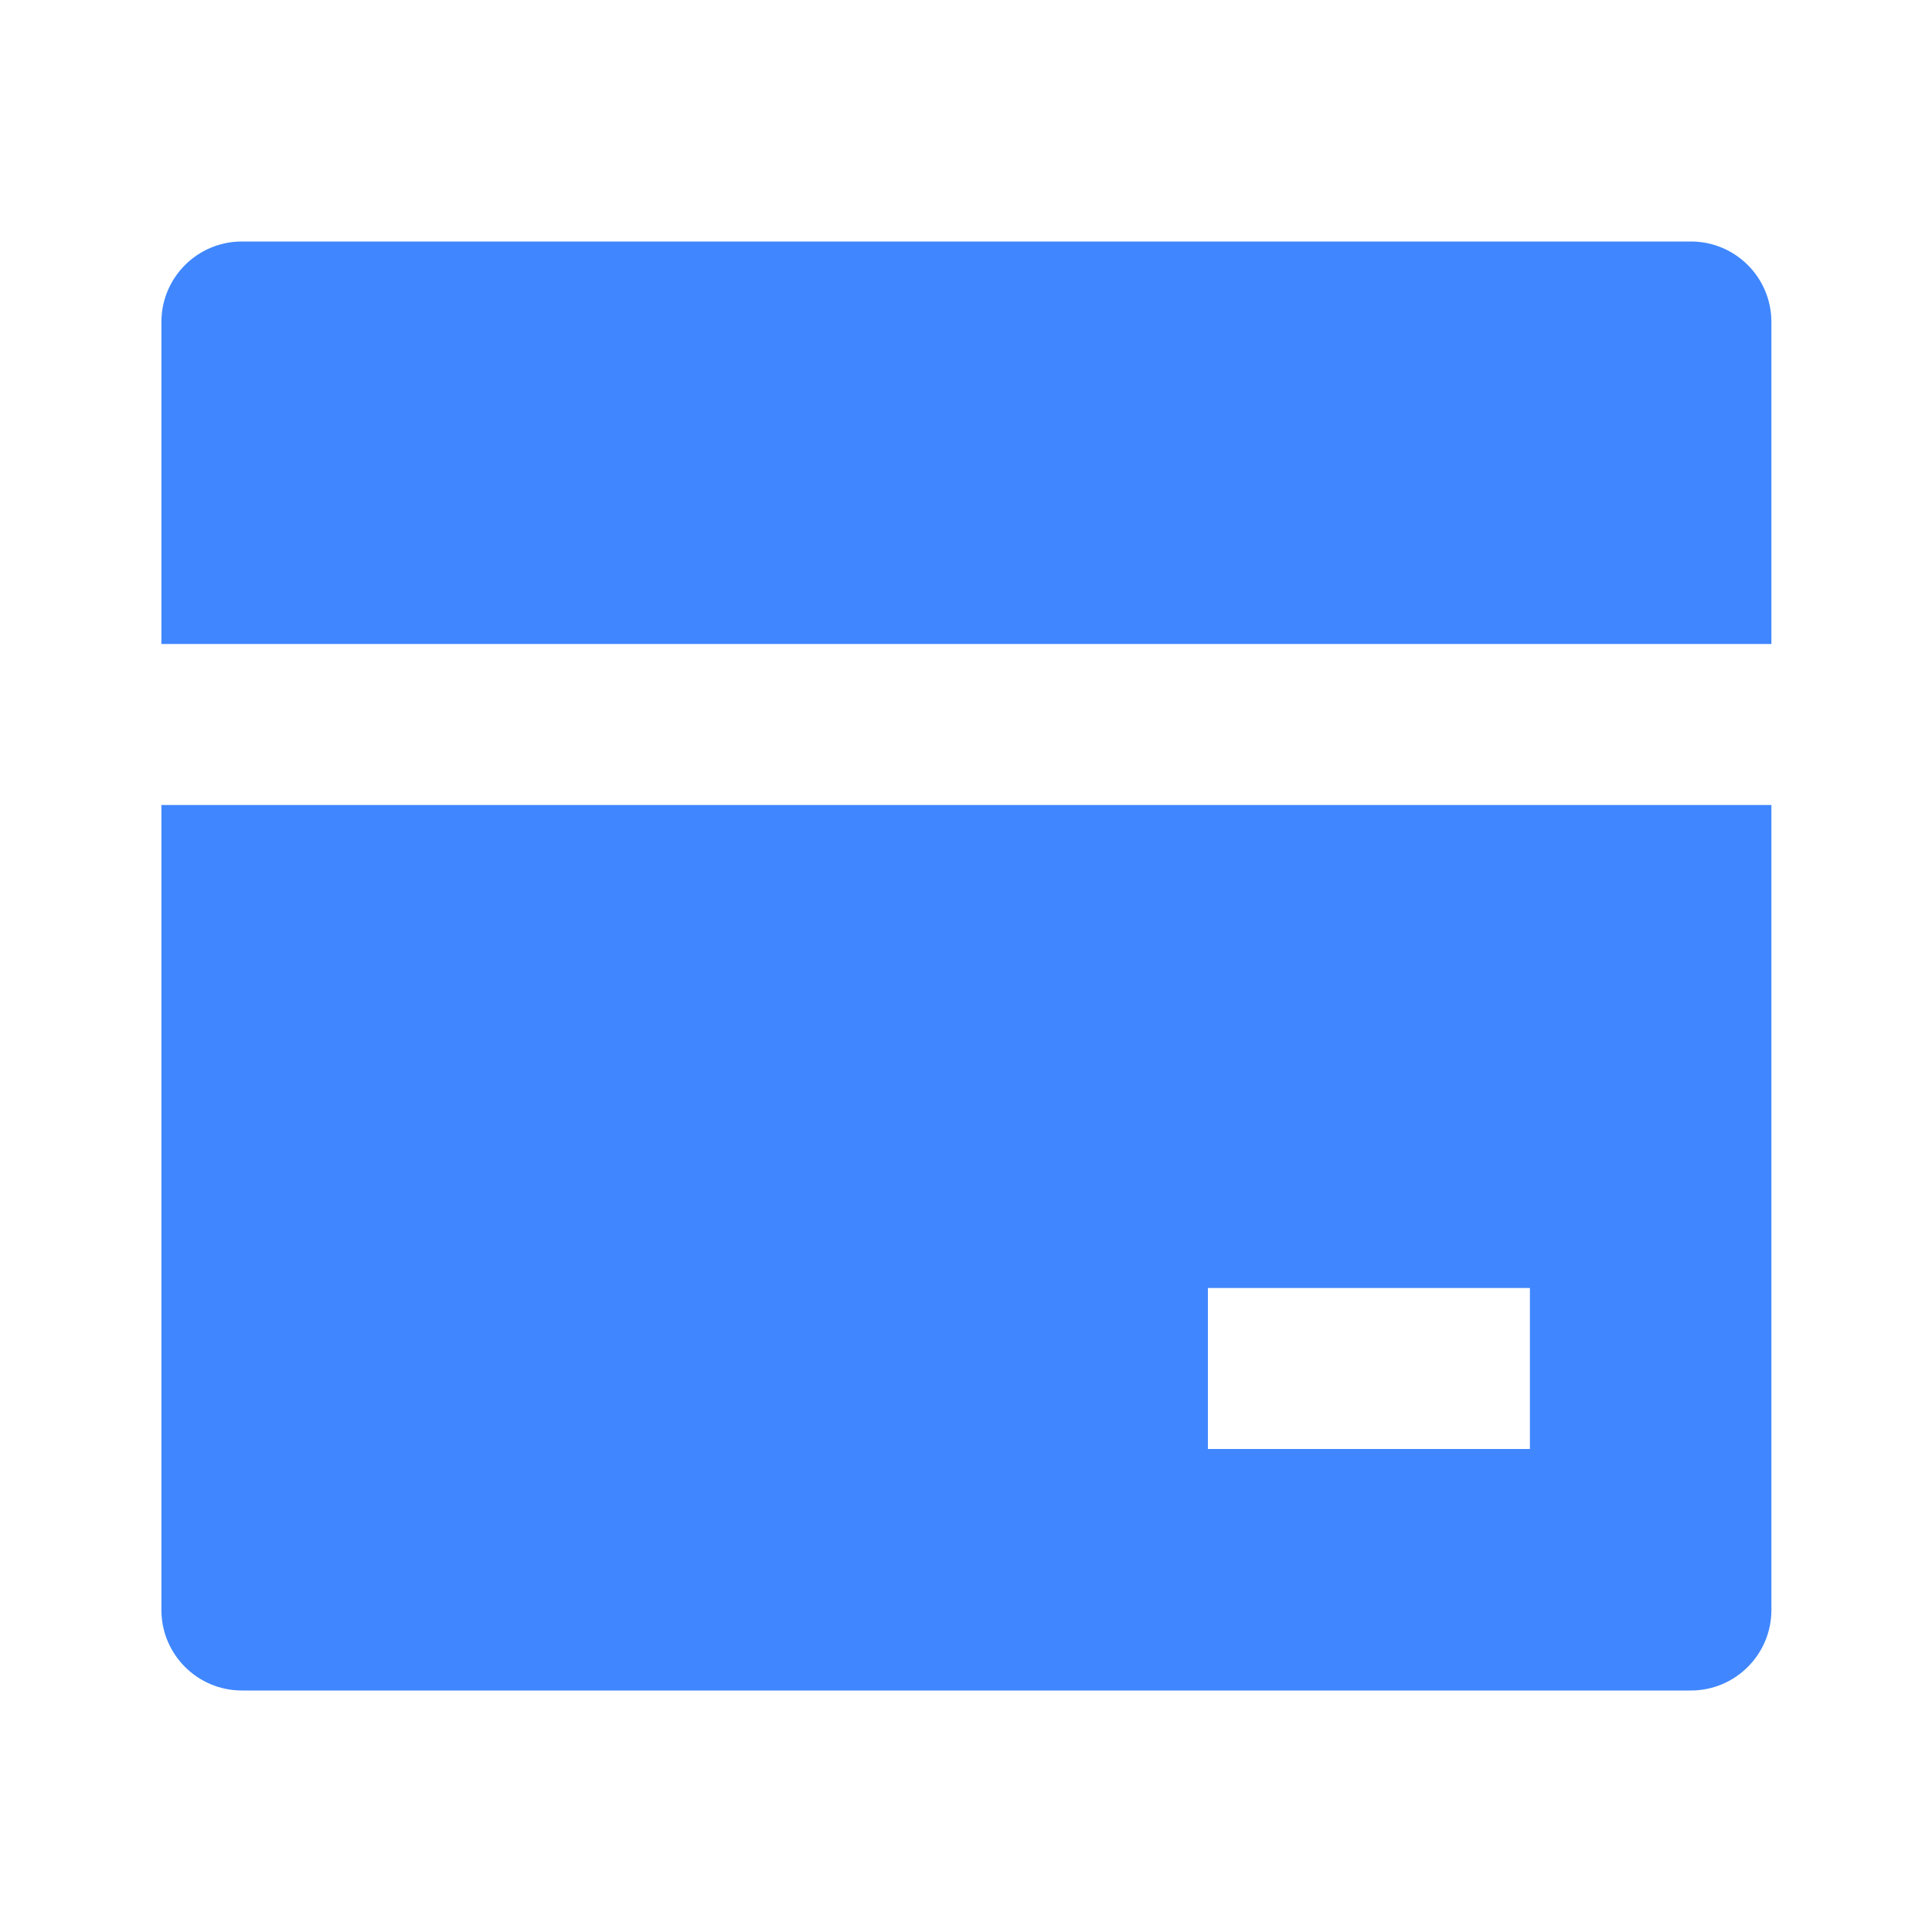
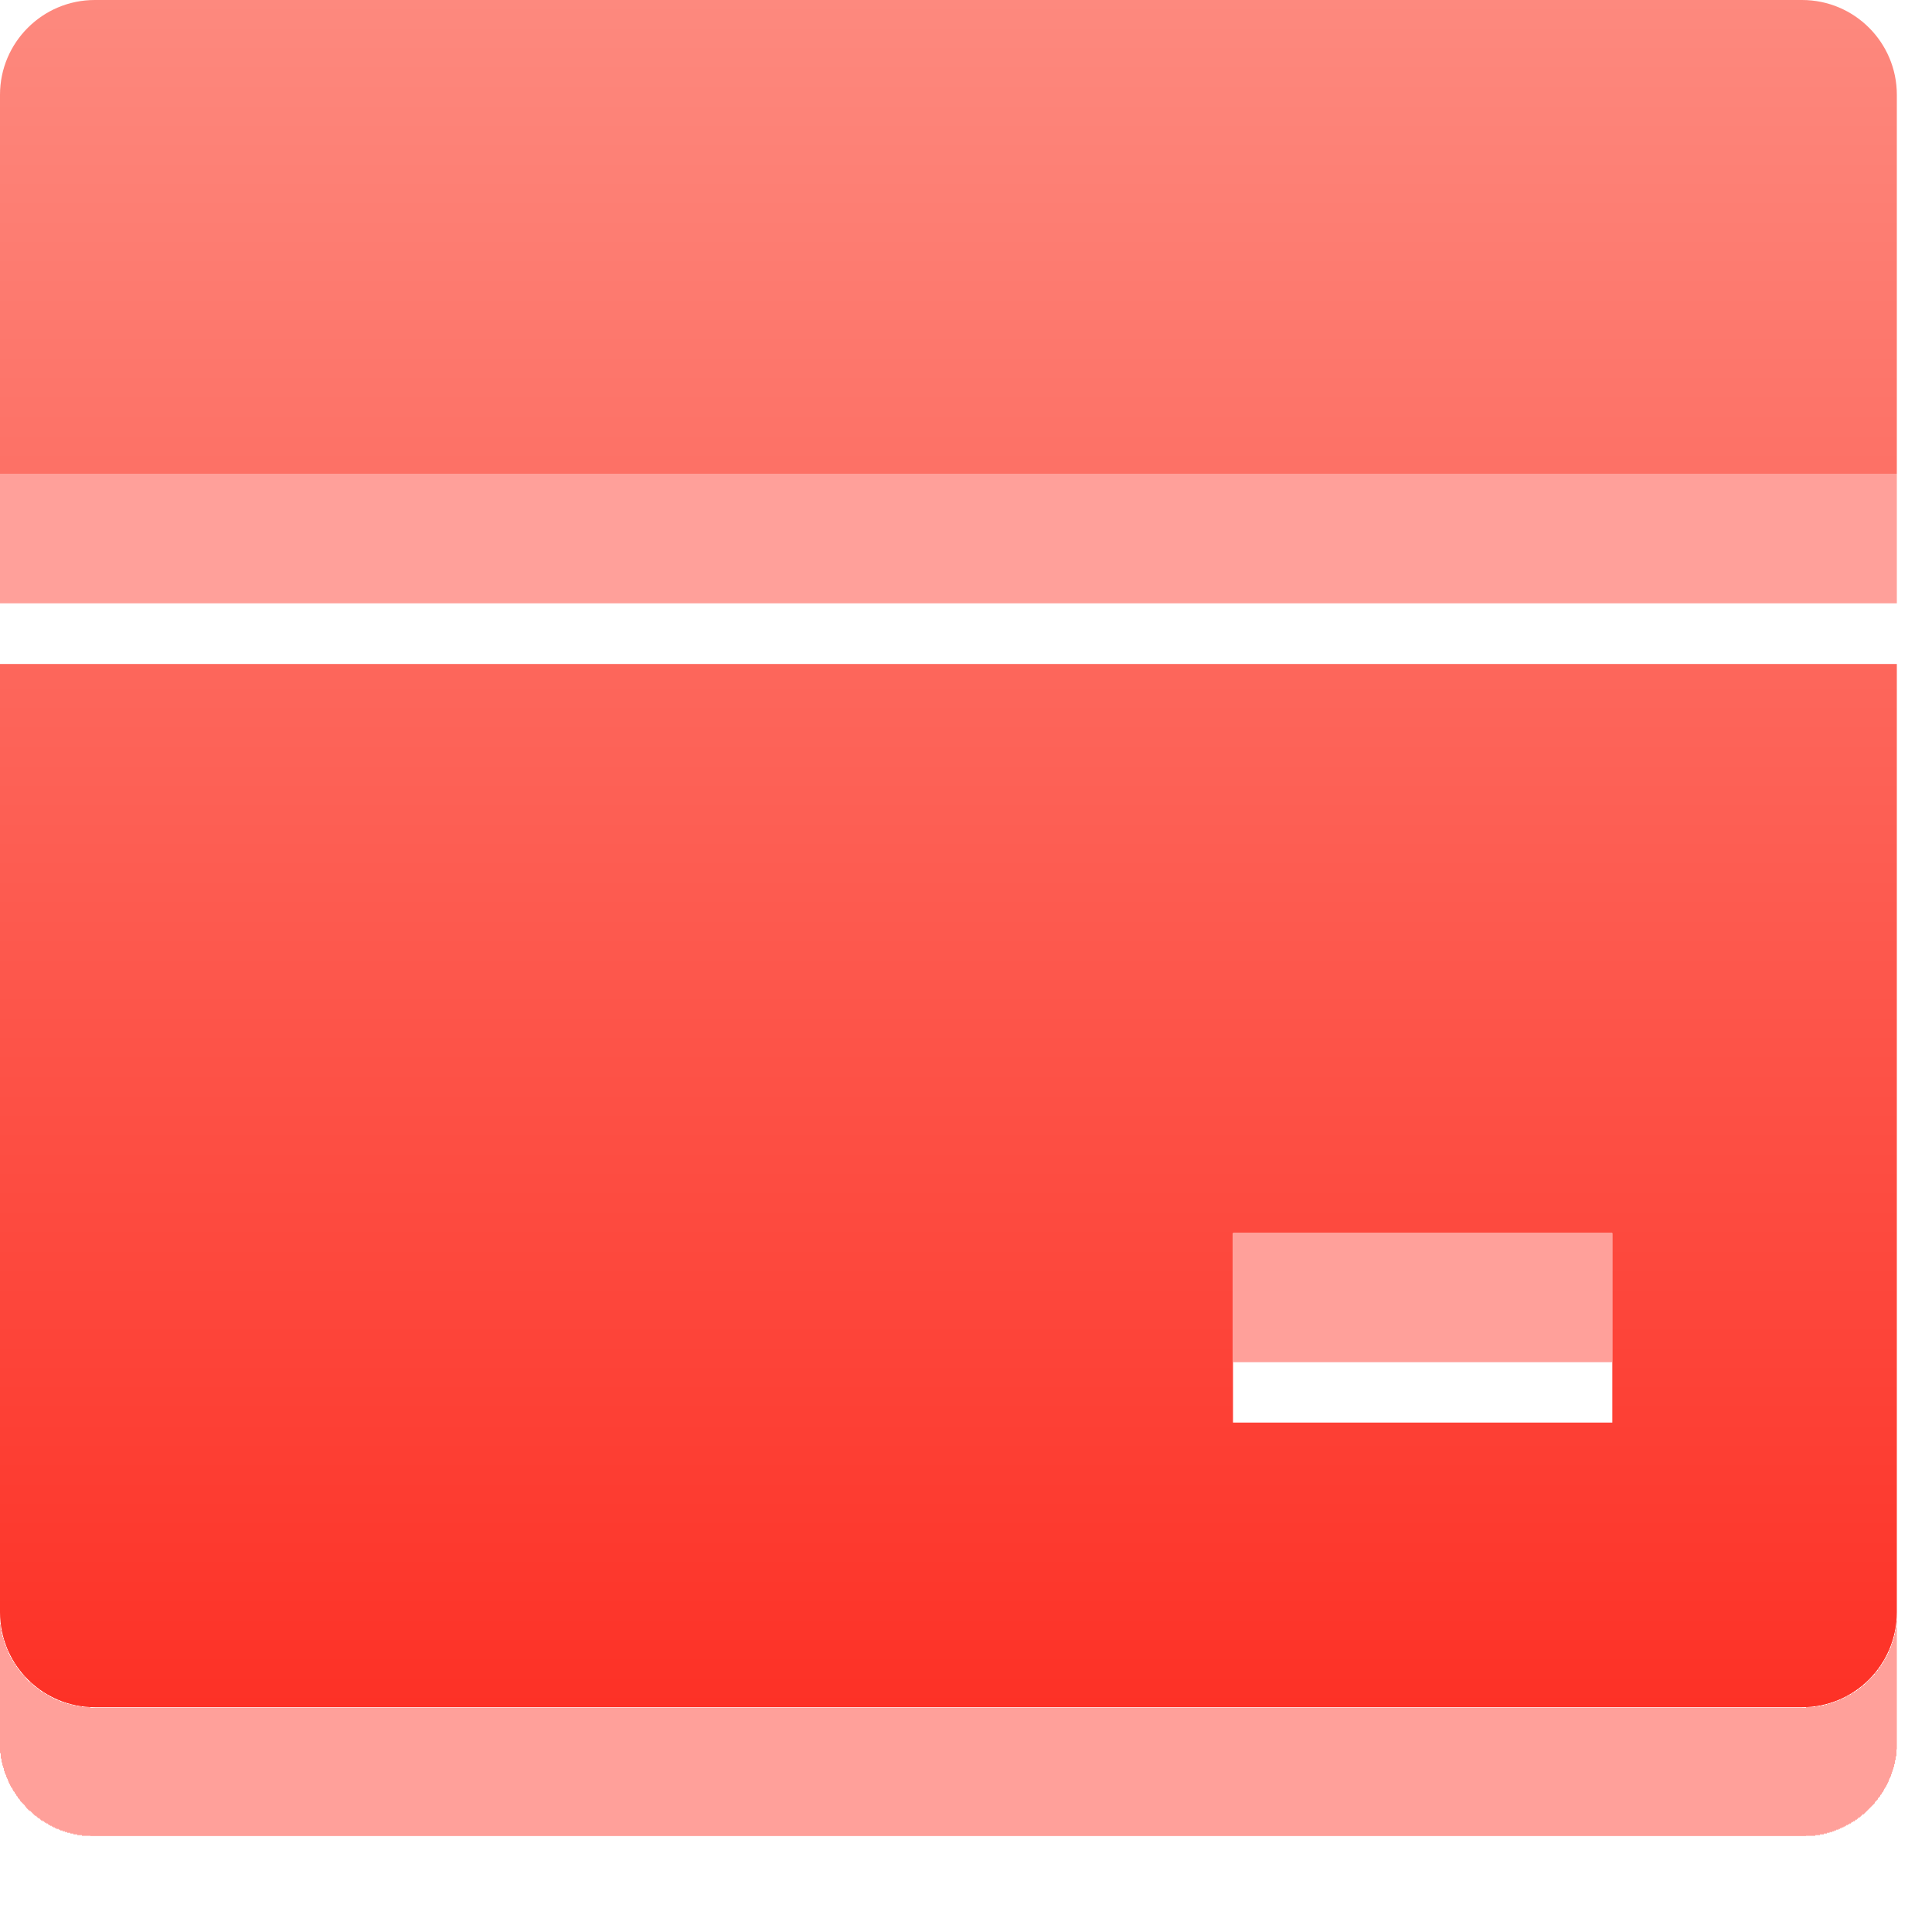
- <svg xmlns="http://www.w3.org/2000/svg" viewBox="0 0 24 24" fill="rgba(64,135,255,1)">
-   <path d="M22.005 10V20C22.005 20.552 21.557 21 21.005 21H3.005C2.453 21 2.005 20.552 2.005 20V10H22.005ZM22.005 8H2.005V4C2.005 3.447 2.453 3 3.005 3H21.005C21.557 3 22.005 3.447 22.005 4V8ZM15.005 16V18H19.005V16H15.005Z" />
+ <svg xmlns="http://www.w3.org/2000/svg" width="15" height="15" viewBox="0 0 15 15" fill="none">
+   <g filter="url(#filter0_d_20_8925)">
+     <path d="M14.727 5.155V12.518C14.727 12.925 14.398 13.255 13.991 13.255H0.736C0.33 13.255 0 12.925 0 12.518V5.155H14.727ZM14.727 3.682H0V0.736C0 0.33 0.33 0 0.736 0H13.991C14.398 0 14.727 0.33 14.727 0.736V3.682ZM9.573 9.573V11.045H12.518V9.573H9.573Z" fill="url(#paint0_linear_20_8925)" />
+   </g>
+   <defs>
+     <filter id="filter0_d_20_8925" x="0" y="0" width="14.727" height="14.255" filterUnits="userSpaceOnUse" color-interpolation-filters="sRGB">
+       <feFlood flood-opacity="0" result="BackgroundImageFix" />
+       <feColorMatrix in="SourceAlpha" type="matrix" values="0 0 0 0 0 0 0 0 0 0 0 0 0 0 0 0 0 0 127 0" result="hardAlpha" />
+       <feOffset dy="1" />
+       <feComposite in2="hardAlpha" operator="out" />
+       <feColorMatrix type="matrix" values="0 0 0 0 1 0 0 0 0 0.626 0 0 0 0 0.602 0 0 0 1 0" />
+       <feBlend mode="normal" in2="BackgroundImageFix" result="effect1_dropShadow_20_8925" />
+       <feBlend mode="normal" in="SourceGraphic" in2="effect1_dropShadow_20_8925" result="shape" />
+     </filter>
+     <linearGradient id="paint0_linear_20_8925" x1="7.364" y1="0" x2="7.364" y2="13.255" gradientUnits="userSpaceOnUse">
+       <stop stop-color="#FD897E" />
+       <stop offset="1" stop-color="#FD3126" />
+     </linearGradient>
+   </defs>
</svg>
